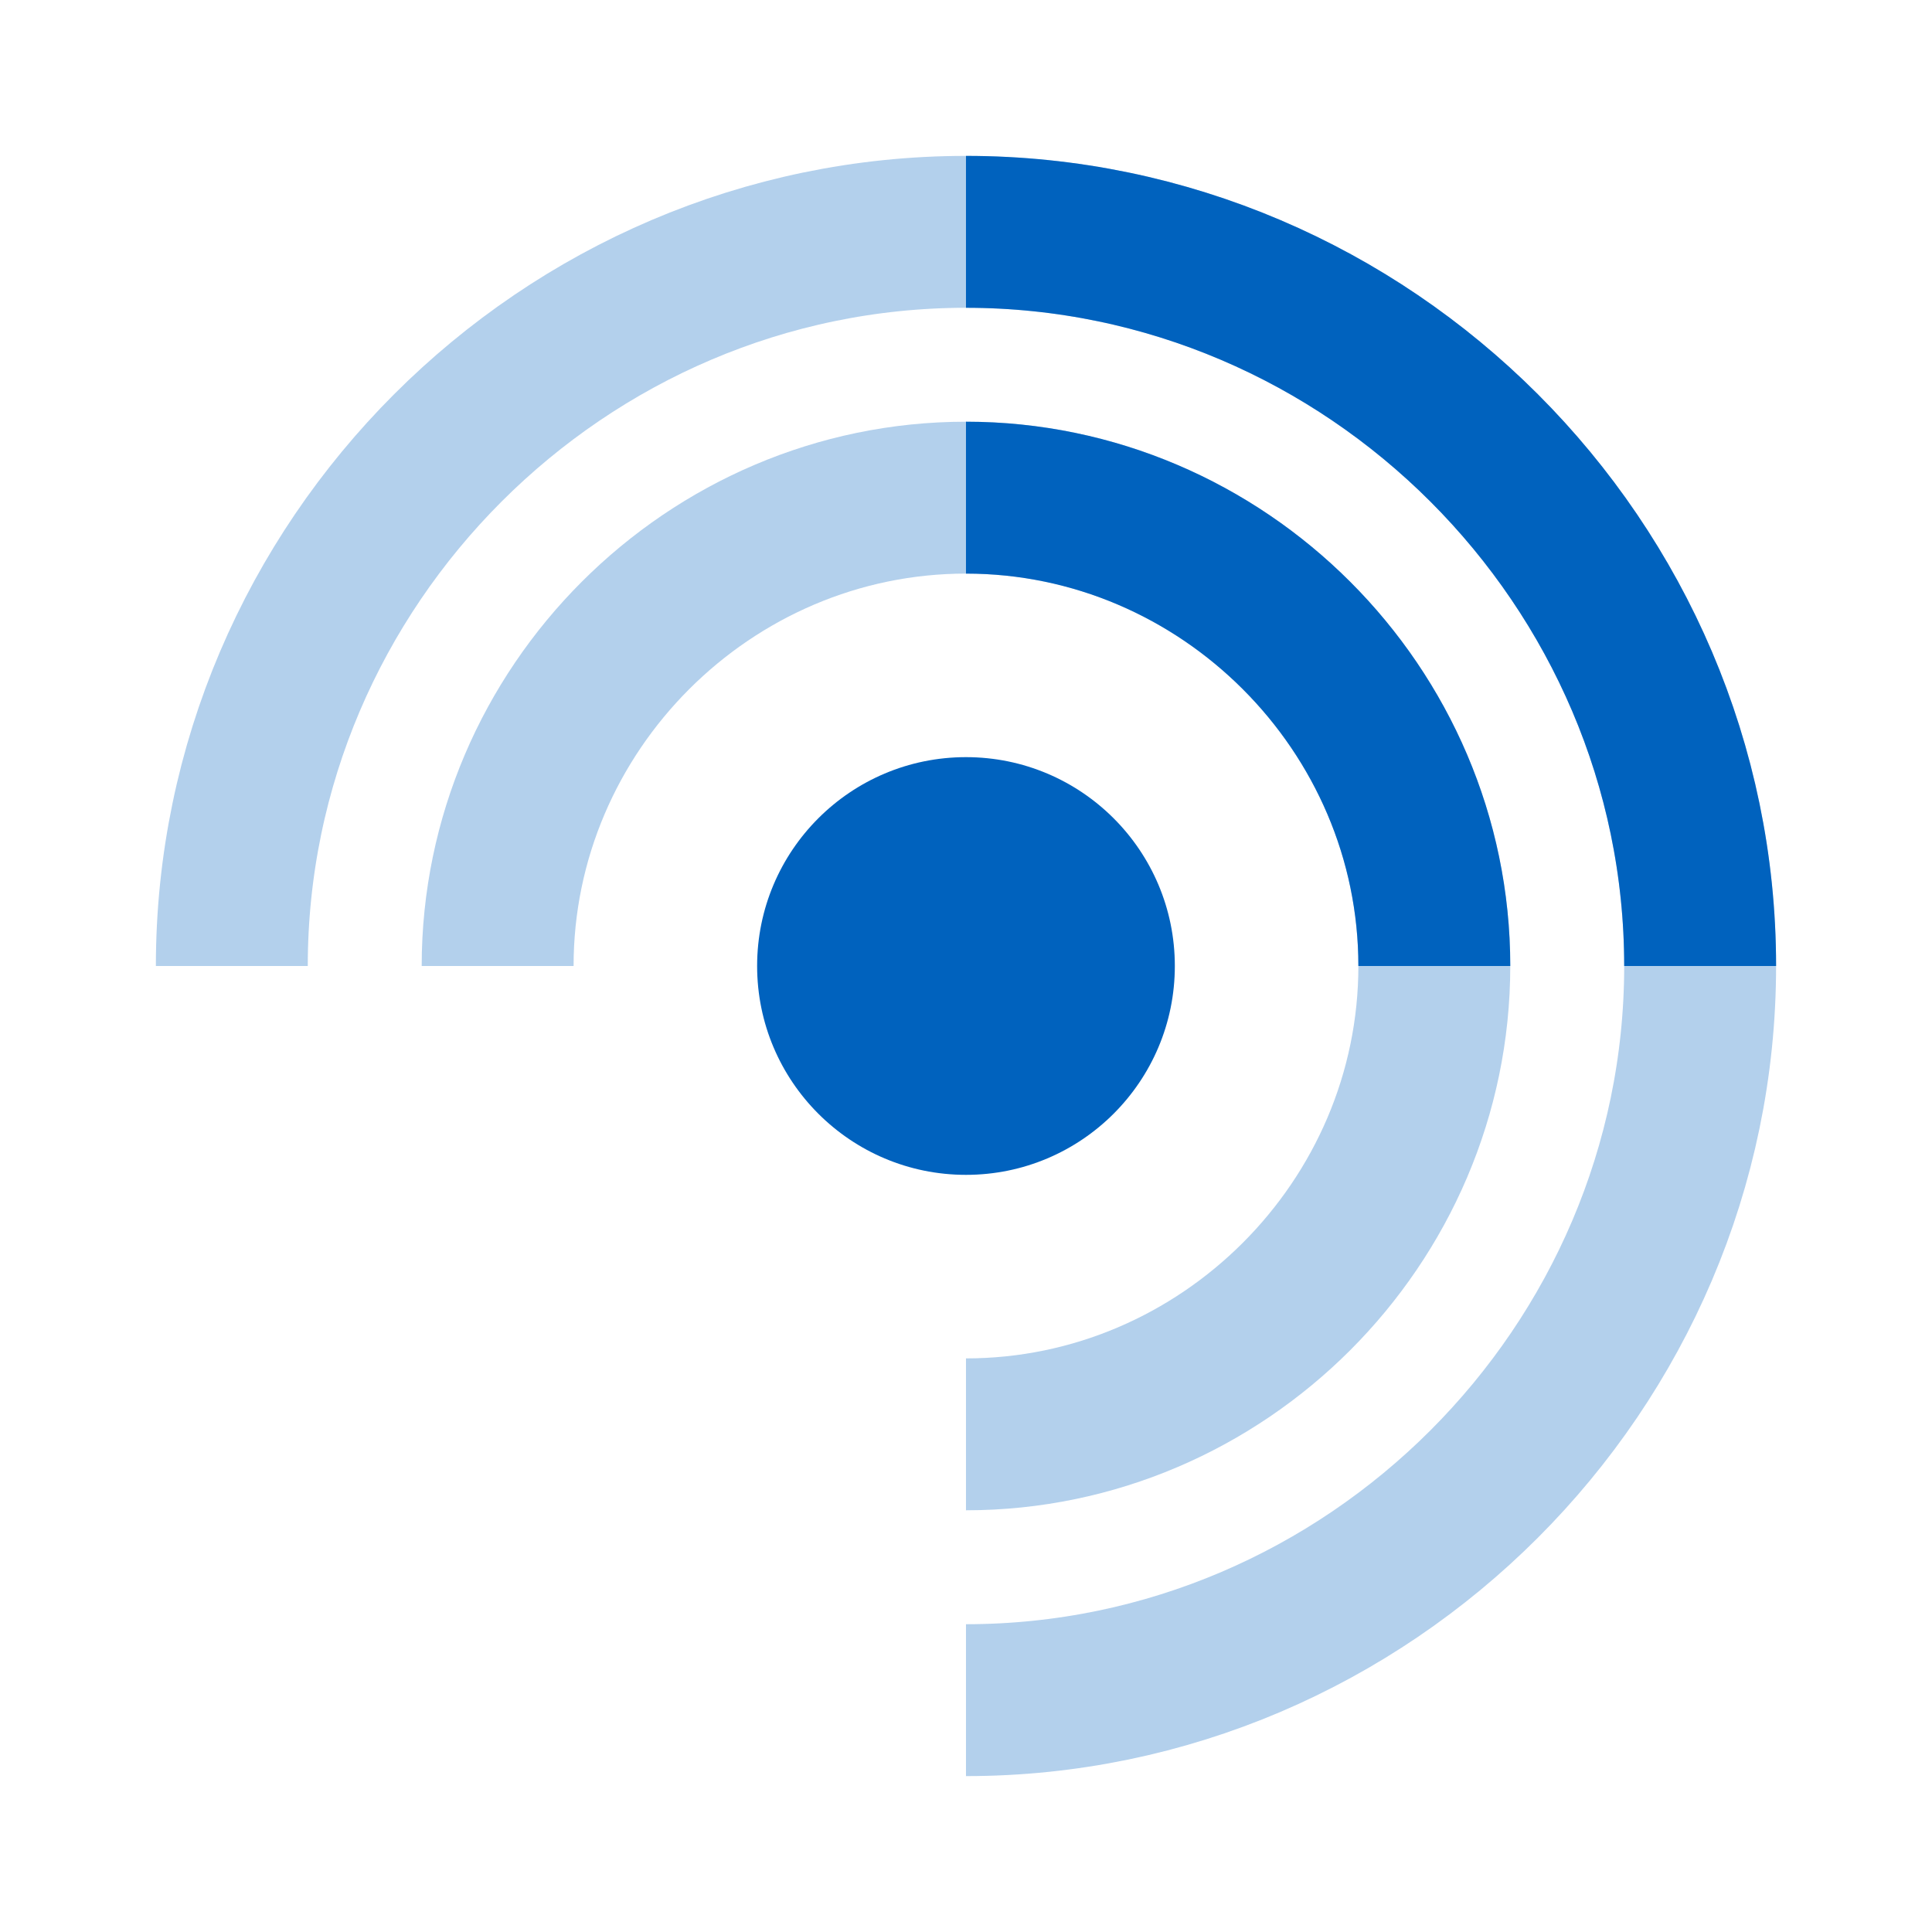
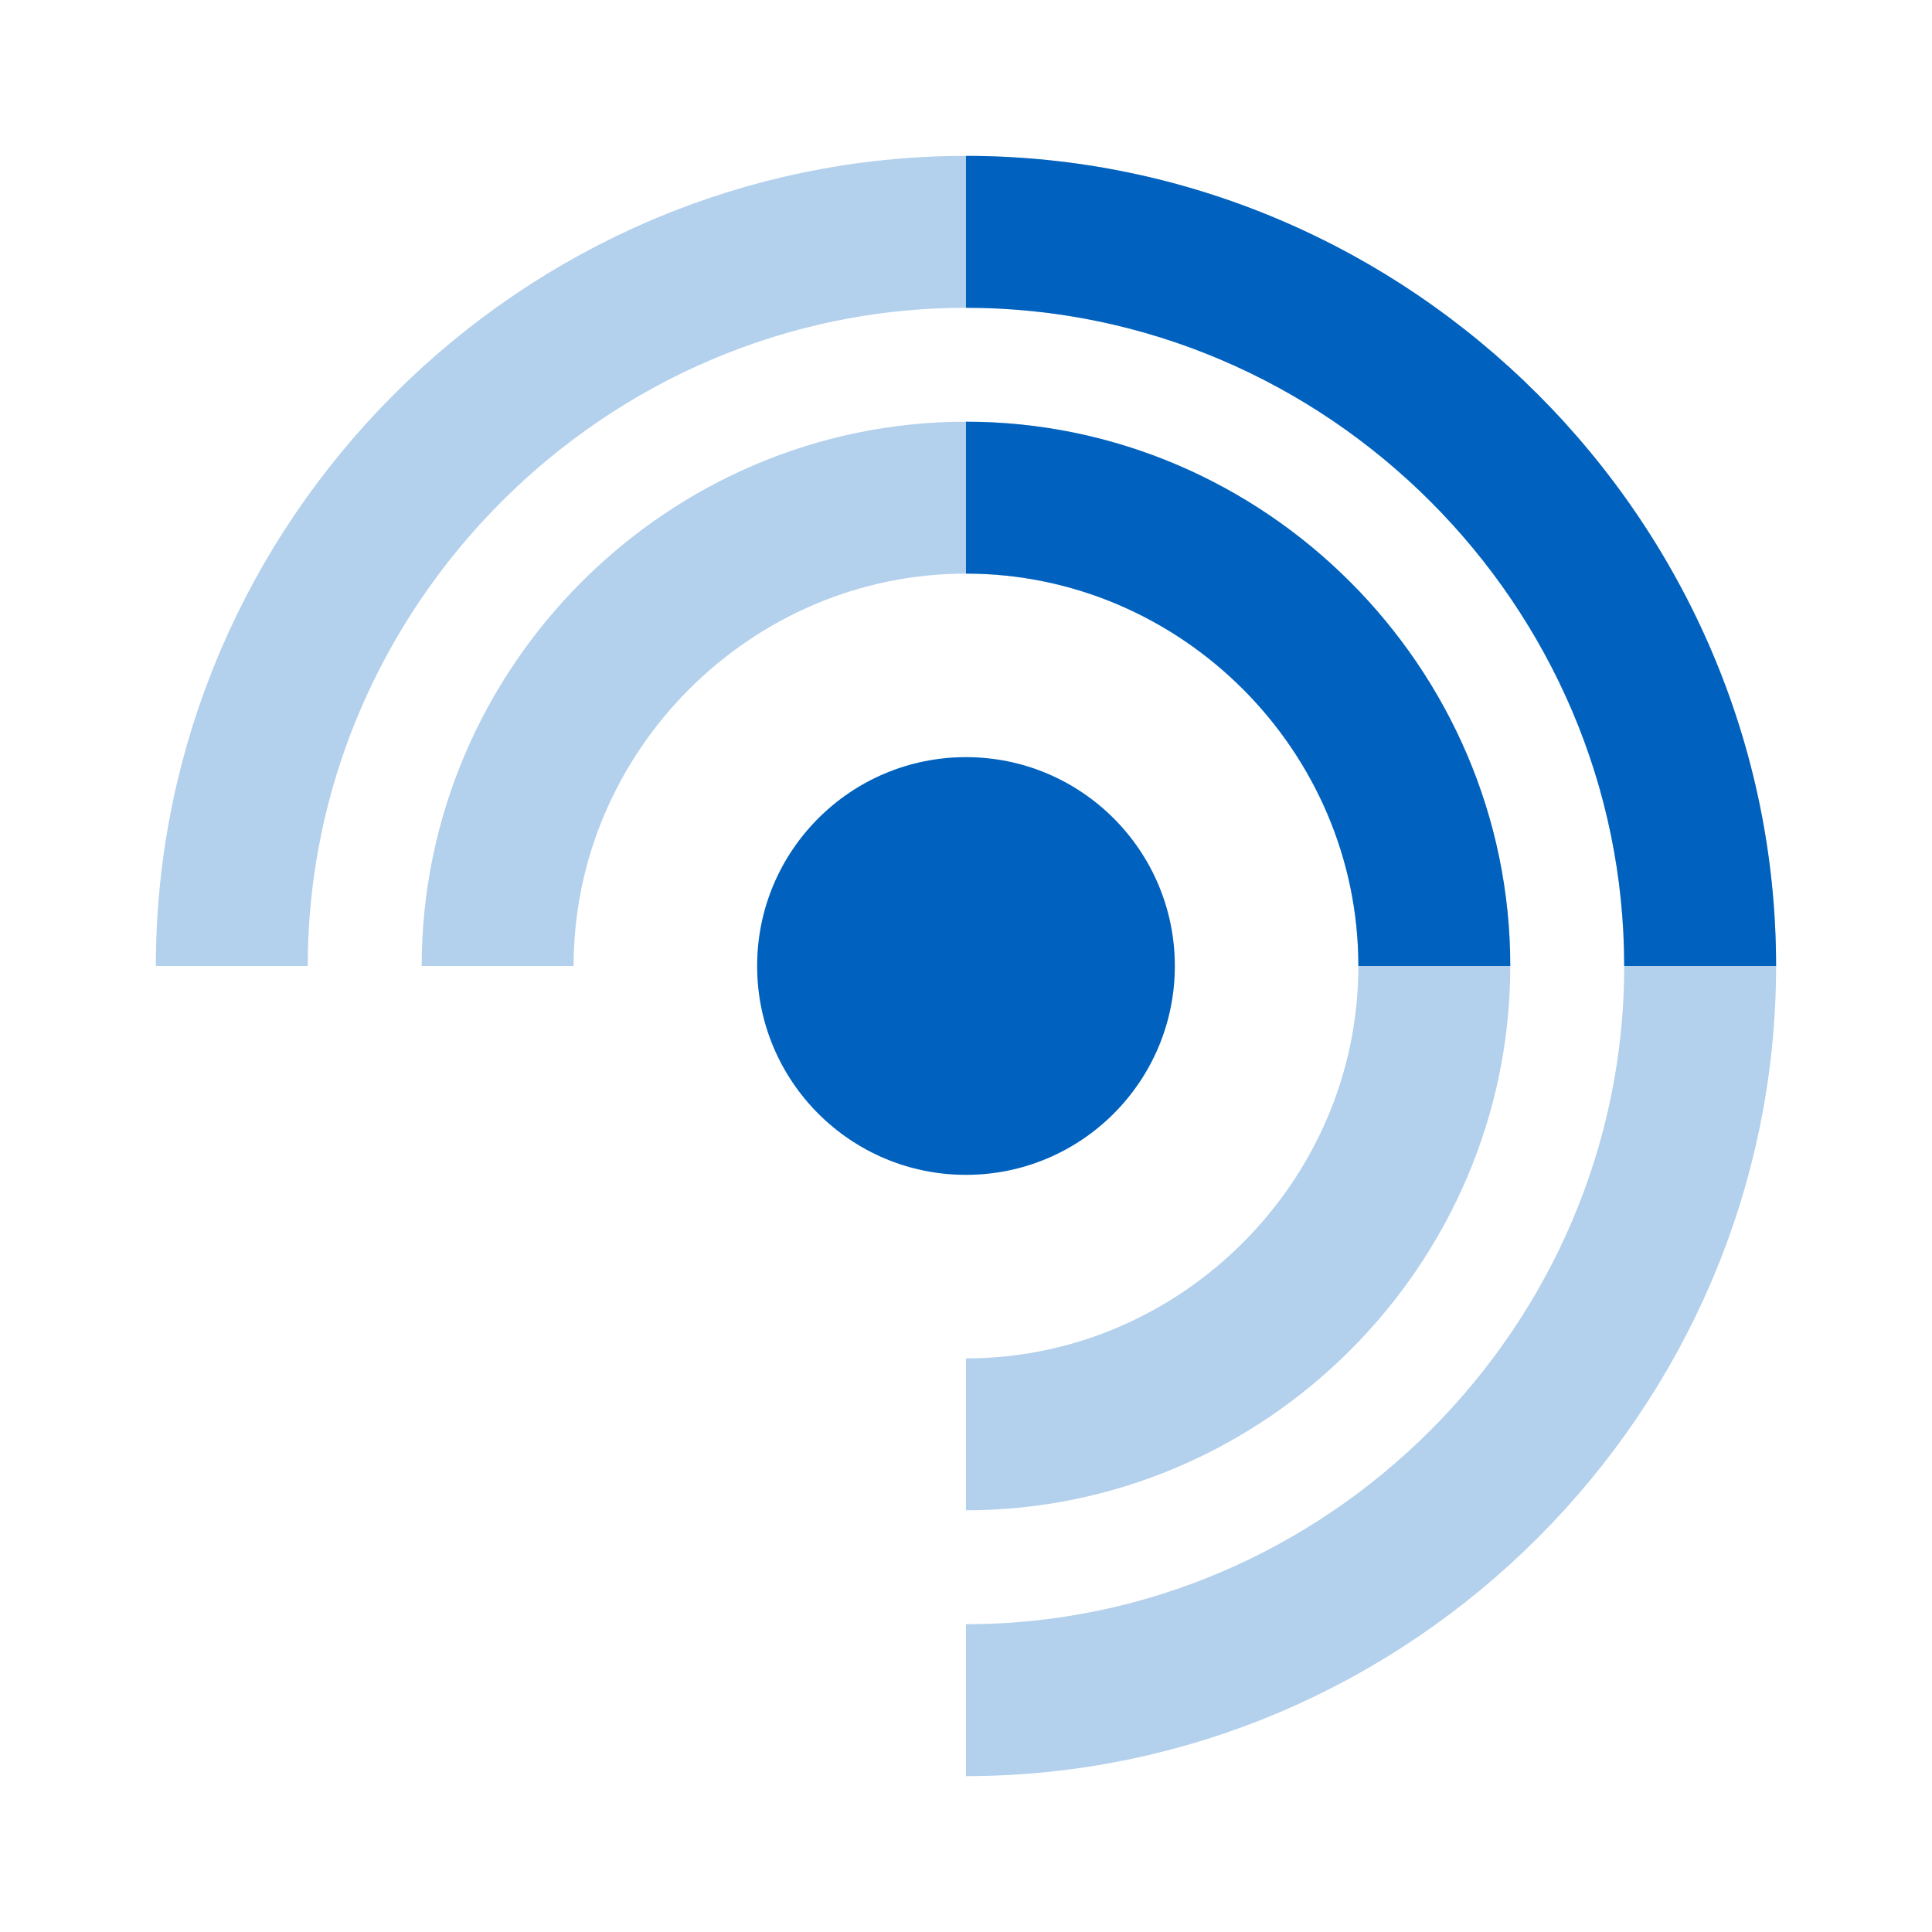
<svg xmlns="http://www.w3.org/2000/svg" width="100%" height="100%" viewBox="0 0 100 100" version="1.1" xml:space="preserve" style="fill-rule:evenodd;clip-rule:evenodd;">
  <g transform="matrix(1,0,0,1,-150,0)">
    <g id="freshrss" transform="matrix(1,0,0,1,150,0)">
      <rect x="0" y="0" width="100" height="100" style="fill:none;" />
      <clipPath id="_clip1">
        <rect x="0" y="0" width="100" height="100" />
      </clipPath>
      <g clip-path="url(#_clip1)">
        <g id="Layer-1" transform="matrix(0.212801,0,0,0.212801,-14.04217,-4.888706)">
          <g transform="matrix(1.539399,0,0,1.539399,103.9007,60.89093)">
            <circle cx="128" cy="128" r="33" style="fill:rgb(0,98,190);" />
          </g>
          <g transform="matrix(1.539399,0,0,1.539399,103.9007,60.89093)">
-             <path d="M12,128C12,64.364 64.364,12 128,12C191.636,12 244,64.364 244,128C244,191.636 191.636,244 128,244" style="fill:none;fill-rule:nonzero;stroke:rgb(0,98,190);stroke-opacity:0.3;stroke-width:24px;" />
-             <path d="M54,128C54,87.405 87.405,54 128,54C168.595,54 202,87.405 202,128C202,168.595 168.595,202 128,202" style="fill:none;fill-rule:nonzero;stroke:rgb(0,98,190);stroke-opacity:0.3;stroke-width:24px;" />
+             <path d="M12,128c-0,-63.636 52.364,-116 116,-116c63.636,-0 116,52.364 116,116c0,63.636 -52.364,116 -116,116" style="fill:none;fill-rule:nonzero;stroke:rgb(0,98,190);stroke-opacity:0.3;stroke-width:24px;" />
+             <path d="M54,128c-0,-40.595 33.405,-74 74,-74c40.595,-0 74,33.405 74,74c0,40.595 -33.405,74 -74,74" style="fill:none;fill-rule:nonzero;stroke:rgb(0,98,190);stroke-opacity:0.3;stroke-width:24px;" />
          </g>
          <g transform="matrix(1.539399,0,0,1.539399,103.9007,60.89093)">
-             <path d="M128,12C191.636,12 244,64.364 244,128" style="fill:none;fill-rule:nonzero;stroke:rgb(0,98,190);stroke-width:24px;" />
+             <path d="M128,24l0,-24c70.219,-0 128,57.781 128,128l-24,0c0,-57.053 -46.947,-104 -104,-104Z" style="fill:rgb(0,98,190);" />
          </g>
          <g transform="matrix(1.539399,0,0,1.539399,103.9007,60.89093)">
-             <path d="M128,54C168.595,54 202,87.405 202,128" style="fill:none;fill-rule:nonzero;stroke:rgb(0,98,190);stroke-width:24px;" />
+             <path d="M128,66l0,-24c47.178,-0 86,38.822 86,86l-24,0c0,-34.012 -27.988,-62 -62,-62Z" style="fill:rgb(0,98,190);" />
          </g>
        </g>
      </g>
    </g>
  </g>
</svg>
